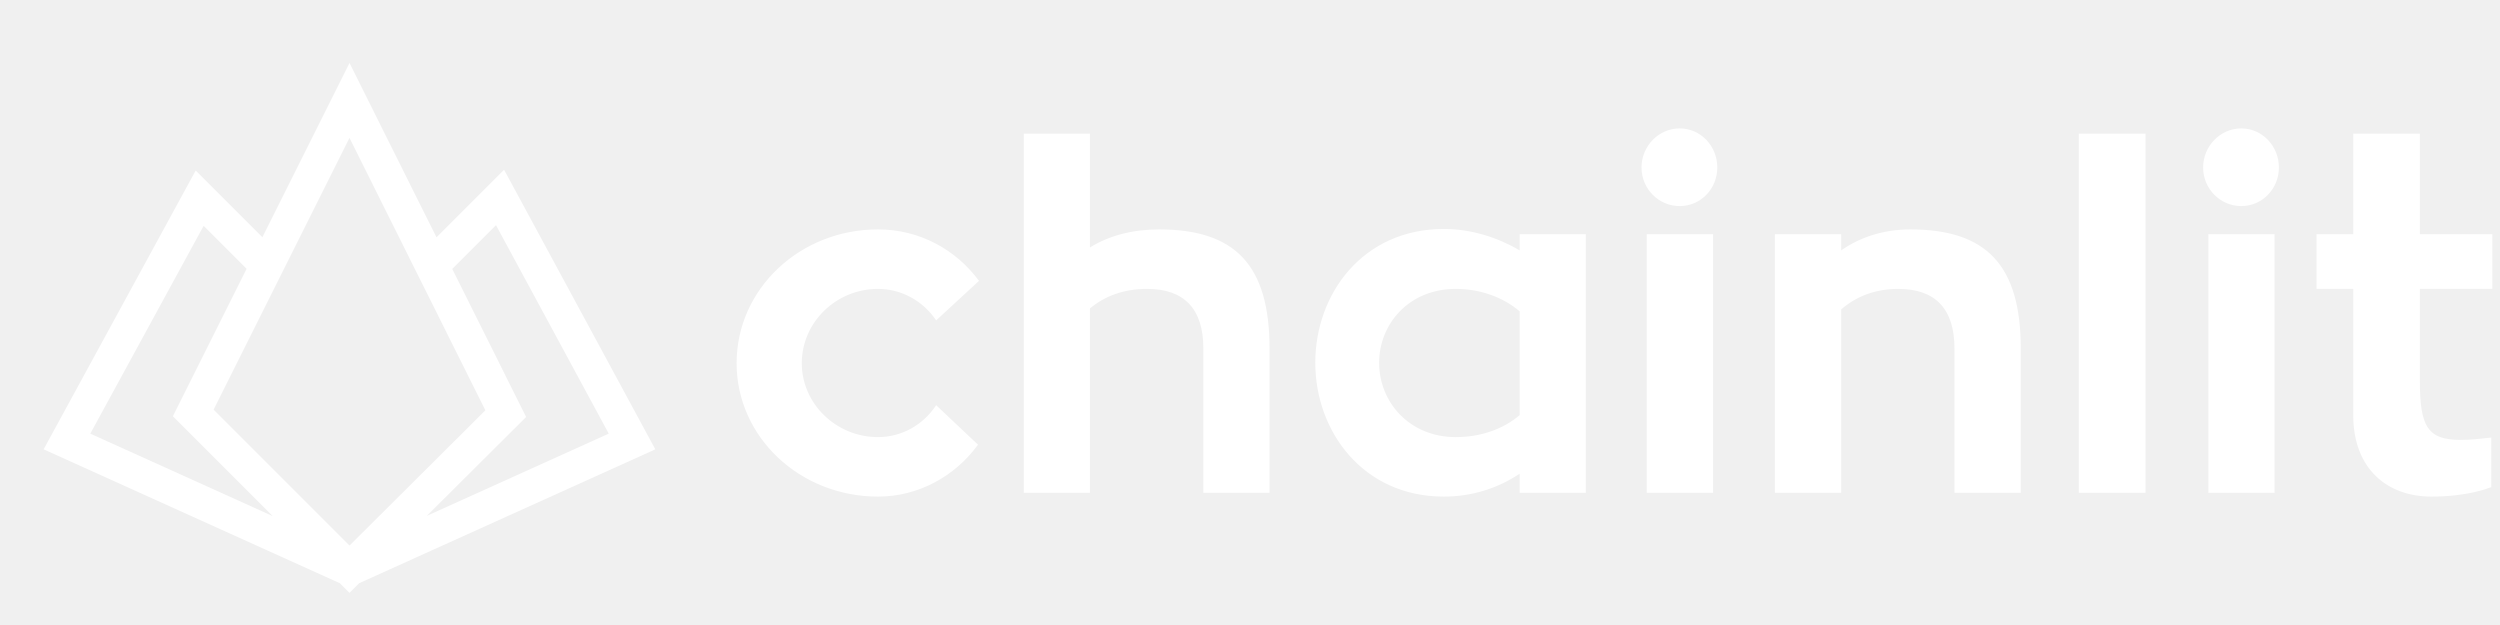
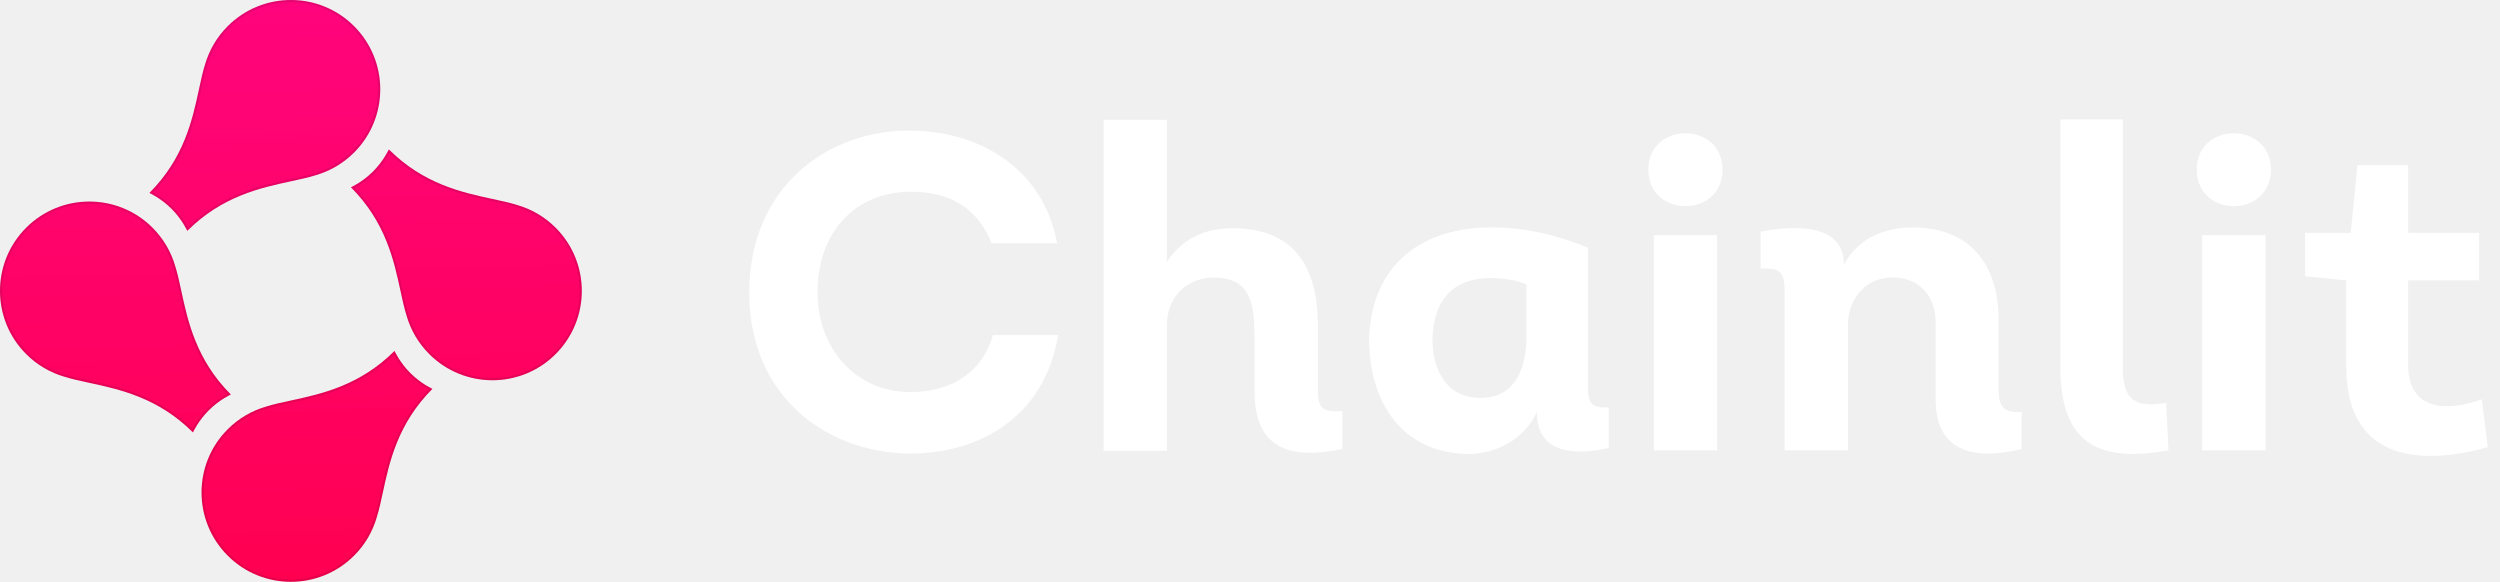
- <svg xmlns="http://www.w3.org/2000/svg" width="224" height="56" viewBox="0 0 224 56" fill="none">
-   <g clip-path="url(#clip0_12_121)">
-     <path d="M38.986 23.511L44.804 17.694L56.63 39.557L31.315 51M31.315 51L6 39.557L17.89 17.758L23.708 23.575M31.315 51L45.315 37.064L31.315 9L17.315 37L31.315 51Z" stroke="white" stroke-width="3" stroke-miterlimit="10" />
-     <path d="M83.88 36.305C82.73 38.055 80.81 39.165 78.67 39.165C74.92 39.165 71.84 36.175 71.84 32.545C71.84 28.875 74.92 25.885 78.67 25.885C80.81 25.885 82.73 26.995 83.88 28.705L87.72 25.165C85.63 22.345 82.38 20.555 78.67 20.555C71.67 20.555 66 25.885 66 32.545C66 39.165 71.67 44.495 78.67 44.495C82.26 44.495 85.54 42.705 87.63 39.845L83.88 36.305ZM103.85 20.555C101.5 20.555 99.37 21.105 97.66 22.175V11.975H91.73V44.155H97.66V27.635C98.99 26.525 100.69 25.885 102.78 25.885C106.07 25.885 107.82 27.635 107.82 31.225V44.155H113.75V31.225C113.75 23.715 110.64 20.555 103.85 20.555ZM136.16 20.985V22.435C134.2 21.275 131.81 20.515 129.37 20.515C122.12 20.515 117.85 26.315 117.85 32.505C117.85 38.645 122.12 44.495 129.37 44.495C131.93 44.495 134.24 43.725 136.16 42.445V44.155H142.09V20.985H136.16ZM136.16 37.195C134.71 38.435 132.7 39.165 130.44 39.165C126.26 39.165 123.57 36.005 123.57 32.505C123.57 29.045 126.22 25.885 130.44 25.885C132.66 25.885 134.71 26.655 136.16 27.895V37.195ZM147.55 44.155H153.49V20.985H147.55V44.155ZM150.5 18.465C152.38 18.465 153.87 16.925 153.87 15.005C153.87 13.085 152.38 11.505 150.5 11.505C148.62 11.505 147.08 13.085 147.08 15.005C147.08 16.925 148.62 18.465 150.5 18.465ZM171.16 20.555C168.81 20.555 166.67 21.235 164.97 22.435V20.985H159.03V44.155H164.97V27.725C166.29 26.575 168 25.885 170.09 25.885C173.37 25.885 175.12 27.635 175.12 31.225V44.155H181.06V31.225C181.06 23.715 177.94 20.555 171.16 20.555ZM186.26 44.155H192.24V11.975H186.26V44.155ZM197.87 44.155H203.8V20.985H197.87V44.155ZM200.82 18.465C202.69 18.465 204.19 16.925 204.19 15.005C204.19 13.085 202.69 11.505 200.82 11.505C198.94 11.505 197.4 13.085 197.4 15.005C197.4 16.925 198.94 18.465 200.82 18.465ZM223.31 25.885V20.985H216.82V11.975H210.85V20.985H207.56V25.885H210.85V37.195C210.85 42.065 213.96 44.495 217.84 44.495C221.17 44.495 222.97 43.725 223.22 43.645V39.205C222.41 39.285 221.52 39.415 220.49 39.415C217.5 39.415 216.82 38.225 216.82 34.085V25.885H223.31Z" fill="white" />
-   </g>
+ <svg xmlns="http://www.w3.org/2000/svg" width="1143" height="266" viewBox="0 0 1143 266" fill="none">
+   <path d="M342.542 133.753C342.542 85.586 378.512 59.125 416.55 59.745C445.698 59.745 476.707 75.457 483.322 111.22H453.347C446.938 94.889 433.915 87.653 416.55 87.653C390.916 87.653 373.757 106.259 373.757 133.753C373.757 158.56 390.502 179.233 416.343 179.233C434.328 179.233 449.006 170.757 453.967 153.185H483.735C477.534 191.43 446.732 207.347 416.55 207.347C378.512 207.347 342.542 181.713 342.542 133.753ZM533.503 148.844V206.107H504.561V54.784H533.503V119.696C541.565 107.499 553.555 103.778 566.166 104.398C588.492 105.432 598.622 117.835 601.722 136.647C602.343 141.402 602.549 145.95 602.549 150.911V177.579C602.549 186.468 603.996 188.535 613.713 187.915V205.28C589.732 210.242 573.608 205.28 573.608 179.026V160.007C573.608 153.392 573.608 147.81 572.988 143.056C571.334 132.513 566.993 126.931 554.796 126.931C543.633 126.931 533.503 134.787 533.503 148.844ZM726.013 113.287V173.858C726.013 182.334 725.6 186.882 735.522 186.261V204.867C722.085 207.761 702.653 208.795 702.653 188.329C697.071 200.732 684.254 207.554 671.024 207.554C640.222 206.934 625.958 183.161 625.958 154.839C626.991 121.143 649.938 103.364 683.634 103.985C698.312 104.191 712.783 107.706 726.013 113.287ZM697.898 155.873V130.032C692.317 127.758 686.322 127.138 681.36 127.138C665.649 127.138 655.52 135.82 654.899 154.839C654.899 170.55 662.341 182.127 677.226 181.92C691.076 181.92 697.278 170.964 697.898 155.873ZM753.629 77.524C753.629 55.404 787.532 55.404 787.532 77.524C787.532 99.85 753.629 99.85 753.629 77.524ZM785.051 107.499V205.9H756.109V107.499H785.051ZM804.992 122.797V105.845C819.669 103.158 843.029 101.711 843.029 120.936C849.438 109.153 861.221 103.985 874.452 103.985C902.566 103.985 914.35 123.21 913.73 148.017V175.098C913.73 184.401 914.143 188.949 924.273 188.329V205.28C904.634 210.242 884.995 207.761 884.995 182.954V148.017C885.201 134.167 876.312 126.931 865.769 126.931C855.019 126.311 844.89 134.787 844.89 148.637V205.9H815.948V137.061C815.948 126.104 816.155 122.177 804.992 122.797ZM942.017 54.577H970.545V168.07C970.545 183.367 976.54 186.468 990.391 184.194L991.424 205.9C960.622 211.482 942.017 203.833 942.017 168.07V54.577ZM1004.36 77.524C1004.36 55.404 1038.27 55.404 1038.27 77.524C1038.27 99.85 1004.36 99.85 1004.36 77.524ZM1035.79 107.499V205.9H1006.84V107.499H1035.79ZM1101 75.457V106.465H1133.46V128.172H1101V166.829C1101 187.502 1118.16 188.535 1134.7 182.54L1137.38 204.453C1103.07 213.963 1072.68 208.381 1072.68 167.449V128.172L1053.87 126.311V106.465H1074.75L1077.85 75.457H1101Z" fill="white" />
+   <path d="M80.096 121.626C78.244 115.214 74.791 109.167 69.738 104.114C53.785 88.16 27.919 88.16 11.965 104.114C-3.988 120.067 -3.988 145.933 11.965 161.887C17.018 166.94 23.066 170.392 29.478 172.245C32.812 173.307 36.65 174.133 40.835 175.034C54.681 178.016 72.338 181.818 88.226 197.706C88.226 197.706 90.537 192.507 95.448 187.596C100.358 182.685 105.558 180.374 105.558 180.374C89.669 164.486 85.867 146.829 82.886 132.983C81.985 128.798 81.159 124.961 80.096 121.626Z" fill="url(#paint0_linear_361_1664)" />
+   <path d="M185.904 144.375C187.756 150.786 191.209 156.834 196.262 161.887C212.215 177.84 238.081 177.84 254.035 161.887C269.988 145.933 269.988 120.067 254.035 104.114C248.982 99.061 242.934 95.608 236.522 93.756C233.188 92.693 229.351 91.867 225.165 90.966C211.32 87.985 193.662 84.183 177.774 68.294C177.774 68.294 175.463 73.494 170.553 78.404C165.642 83.315 160.442 85.626 160.442 85.626C176.331 101.514 180.133 119.172 183.114 133.017C184.015 137.203 184.841 141.04 185.904 144.375Z" fill="url(#paint1_linear_361_1664)" />
+   <path d="M93.756 29.477C95.608 23.066 99.061 17.018 104.114 11.965C120.067 -3.988 145.933 -3.988 161.887 11.965C177.84 27.919 177.84 53.785 161.887 69.738C156.834 74.791 150.786 78.244 144.374 80.096C141.04 81.159 137.203 81.985 133.017 82.886C119.172 85.867 101.514 89.669 85.626 105.558C85.626 105.558 83.315 100.358 78.404 95.448C73.494 90.537 68.294 88.226 68.294 88.226C84.183 72.338 87.985 54.681 90.966 40.835C91.867 36.649 92.694 32.812 93.756 29.477Z" fill="url(#paint2_linear_361_1664)" />
+   <path d="M172.244 236.523C170.392 242.935 166.939 248.982 161.886 254.035C145.933 269.989 120.067 269.989 104.113 254.035C88.16 238.082 88.16 212.216 104.113 196.262C109.166 191.209 115.214 187.756 121.626 185.904C124.96 184.842 128.797 184.016 132.983 183.114C146.828 180.133 164.486 176.331 180.374 160.443C180.374 160.443 182.685 165.642 187.595 170.553C192.506 175.464 197.706 177.775 197.706 177.775C181.817 193.663 178.015 211.32 175.034 225.165C174.133 229.351 173.307 233.188 172.244 236.523Z" fill="url(#paint3_linear_361_1664)" />
+   <path d="M79.616 121.765L79.616 121.765L79.62 121.778C80.673 125.085 81.495 128.897 82.397 133.089L82.402 133.11C85.352 146.812 89.132 164.366 104.71 180.229C104.626 180.271 104.536 180.318 104.438 180.368C103.864 180.667 103.049 181.116 102.08 181.719C100.143 182.925 97.583 184.753 95.094 187.242C92.605 189.731 90.777 192.291 89.571 194.228C88.967 195.197 88.519 196.012 88.22 196.586C88.169 196.684 88.123 196.775 88.081 196.858C72.218 181.281 54.664 177.501 40.962 174.55L40.94 174.546C36.748 173.643 32.937 172.822 29.63 171.768L29.63 171.768L29.616 171.764C23.284 169.935 17.311 166.525 12.319 161.533C-3.44 145.775 -3.44 120.226 12.319 104.467C28.077 88.709 53.627 88.709 69.385 104.467C74.377 109.459 77.787 115.432 79.616 121.765ZM186.384 144.236L186.384 144.236L186.38 144.223C185.327 140.916 184.505 137.104 183.603 132.912L183.598 132.89C180.648 119.188 176.868 101.634 161.29 85.772C161.374 85.729 161.464 85.683 161.562 85.632C162.136 85.333 162.951 84.885 163.92 84.281C165.857 83.075 168.417 81.247 170.906 78.758C173.395 76.269 175.223 73.709 176.429 71.772C177.033 70.803 177.481 69.988 177.78 69.414C177.831 69.316 177.877 69.225 177.919 69.142C193.782 84.72 211.336 88.5 225.038 91.45L225.06 91.455C229.252 92.357 233.063 93.179 236.371 94.232L236.37 94.232L236.384 94.236C242.716 96.066 248.689 99.475 253.681 104.467C269.44 120.226 269.44 145.775 253.681 161.533C237.923 177.292 212.374 177.292 196.615 161.533C191.623 156.541 188.214 150.569 186.384 144.236ZM94.232 29.629L94.233 29.629L94.236 29.616C96.066 23.284 99.475 17.311 104.467 12.319C120.226 -3.44 145.775 -3.44 161.533 12.319C177.292 28.077 177.292 53.627 161.533 69.385C156.541 74.377 150.568 77.787 144.236 79.616L144.236 79.616L144.223 79.62C140.915 80.673 137.104 81.495 132.912 82.397L132.89 82.402C119.188 85.352 101.634 89.132 85.772 104.71C85.729 104.626 85.683 104.536 85.632 104.438C85.333 103.864 84.885 103.049 84.281 102.08C83.075 100.143 81.247 97.583 78.758 95.094C76.269 92.605 73.709 90.777 71.772 89.571C70.803 88.967 69.988 88.519 69.414 88.22C69.316 88.169 69.225 88.123 69.142 88.081C84.72 72.218 88.5 54.664 91.45 40.962L91.455 40.94C92.357 36.748 93.179 32.936 94.232 29.629ZM171.768 236.371L171.768 236.371L171.764 236.384C169.934 242.717 166.525 248.69 161.533 253.682C145.774 269.44 120.225 269.44 104.467 253.682C88.708 237.923 88.708 212.374 104.467 196.616C109.459 191.624 115.432 188.214 121.764 186.385L121.764 186.385L121.777 186.381C125.085 185.327 128.896 184.506 133.088 183.603L133.11 183.598C146.812 180.648 164.366 176.868 180.229 161.29C180.271 161.374 180.317 161.465 180.368 161.562C180.667 162.137 181.115 162.951 181.719 163.92C182.925 165.858 184.753 168.418 187.242 170.906C189.731 173.395 192.291 175.224 194.228 176.43C195.197 177.033 196.012 177.482 196.586 177.78C196.684 177.831 196.774 177.878 196.858 177.92C181.28 193.782 177.5 211.336 174.55 225.039L174.545 225.06C173.643 229.252 172.821 233.064 171.768 236.371Z" stroke="black" stroke-opacity="0.1" stroke-linejoin="round" />
  <defs>
-     <clipPath id="clip0_12_121">
-       <rect width="223.31" height="56" fill="white" />
-     </clipPath>
+     <linearGradient id="paint0_linear_361_1664" x1="119.251" y1="276.386" x2="112.859" y2="-28.032" gradientUnits="userSpaceOnUse">
+       <stop stop-color="#FF004F" />
+       <stop offset="1" stop-color="#FF0581" />
+     </linearGradient>
+     <linearGradient id="paint1_linear_361_1664" x1="119.251" y1="276.386" x2="112.859" y2="-28.032" gradientUnits="userSpaceOnUse">
+       <stop stop-color="#FF004F" />
+       <stop offset="1" stop-color="#FF0581" />
+     </linearGradient>
+     <linearGradient id="paint2_linear_361_1664" x1="119.251" y1="276.386" x2="112.859" y2="-28.032" gradientUnits="userSpaceOnUse">
+       <stop stop-color="#FF004F" />
+       <stop offset="1" stop-color="#FF0581" />
+     </linearGradient>
+     <linearGradient id="paint3_linear_361_1664" x1="119.251" y1="276.386" x2="112.859" y2="-28.032" gradientUnits="userSpaceOnUse">
+       <stop stop-color="#FF004F" />
+       <stop offset="1" stop-color="#FF0581" />
+     </linearGradient>
  </defs>
</svg>
